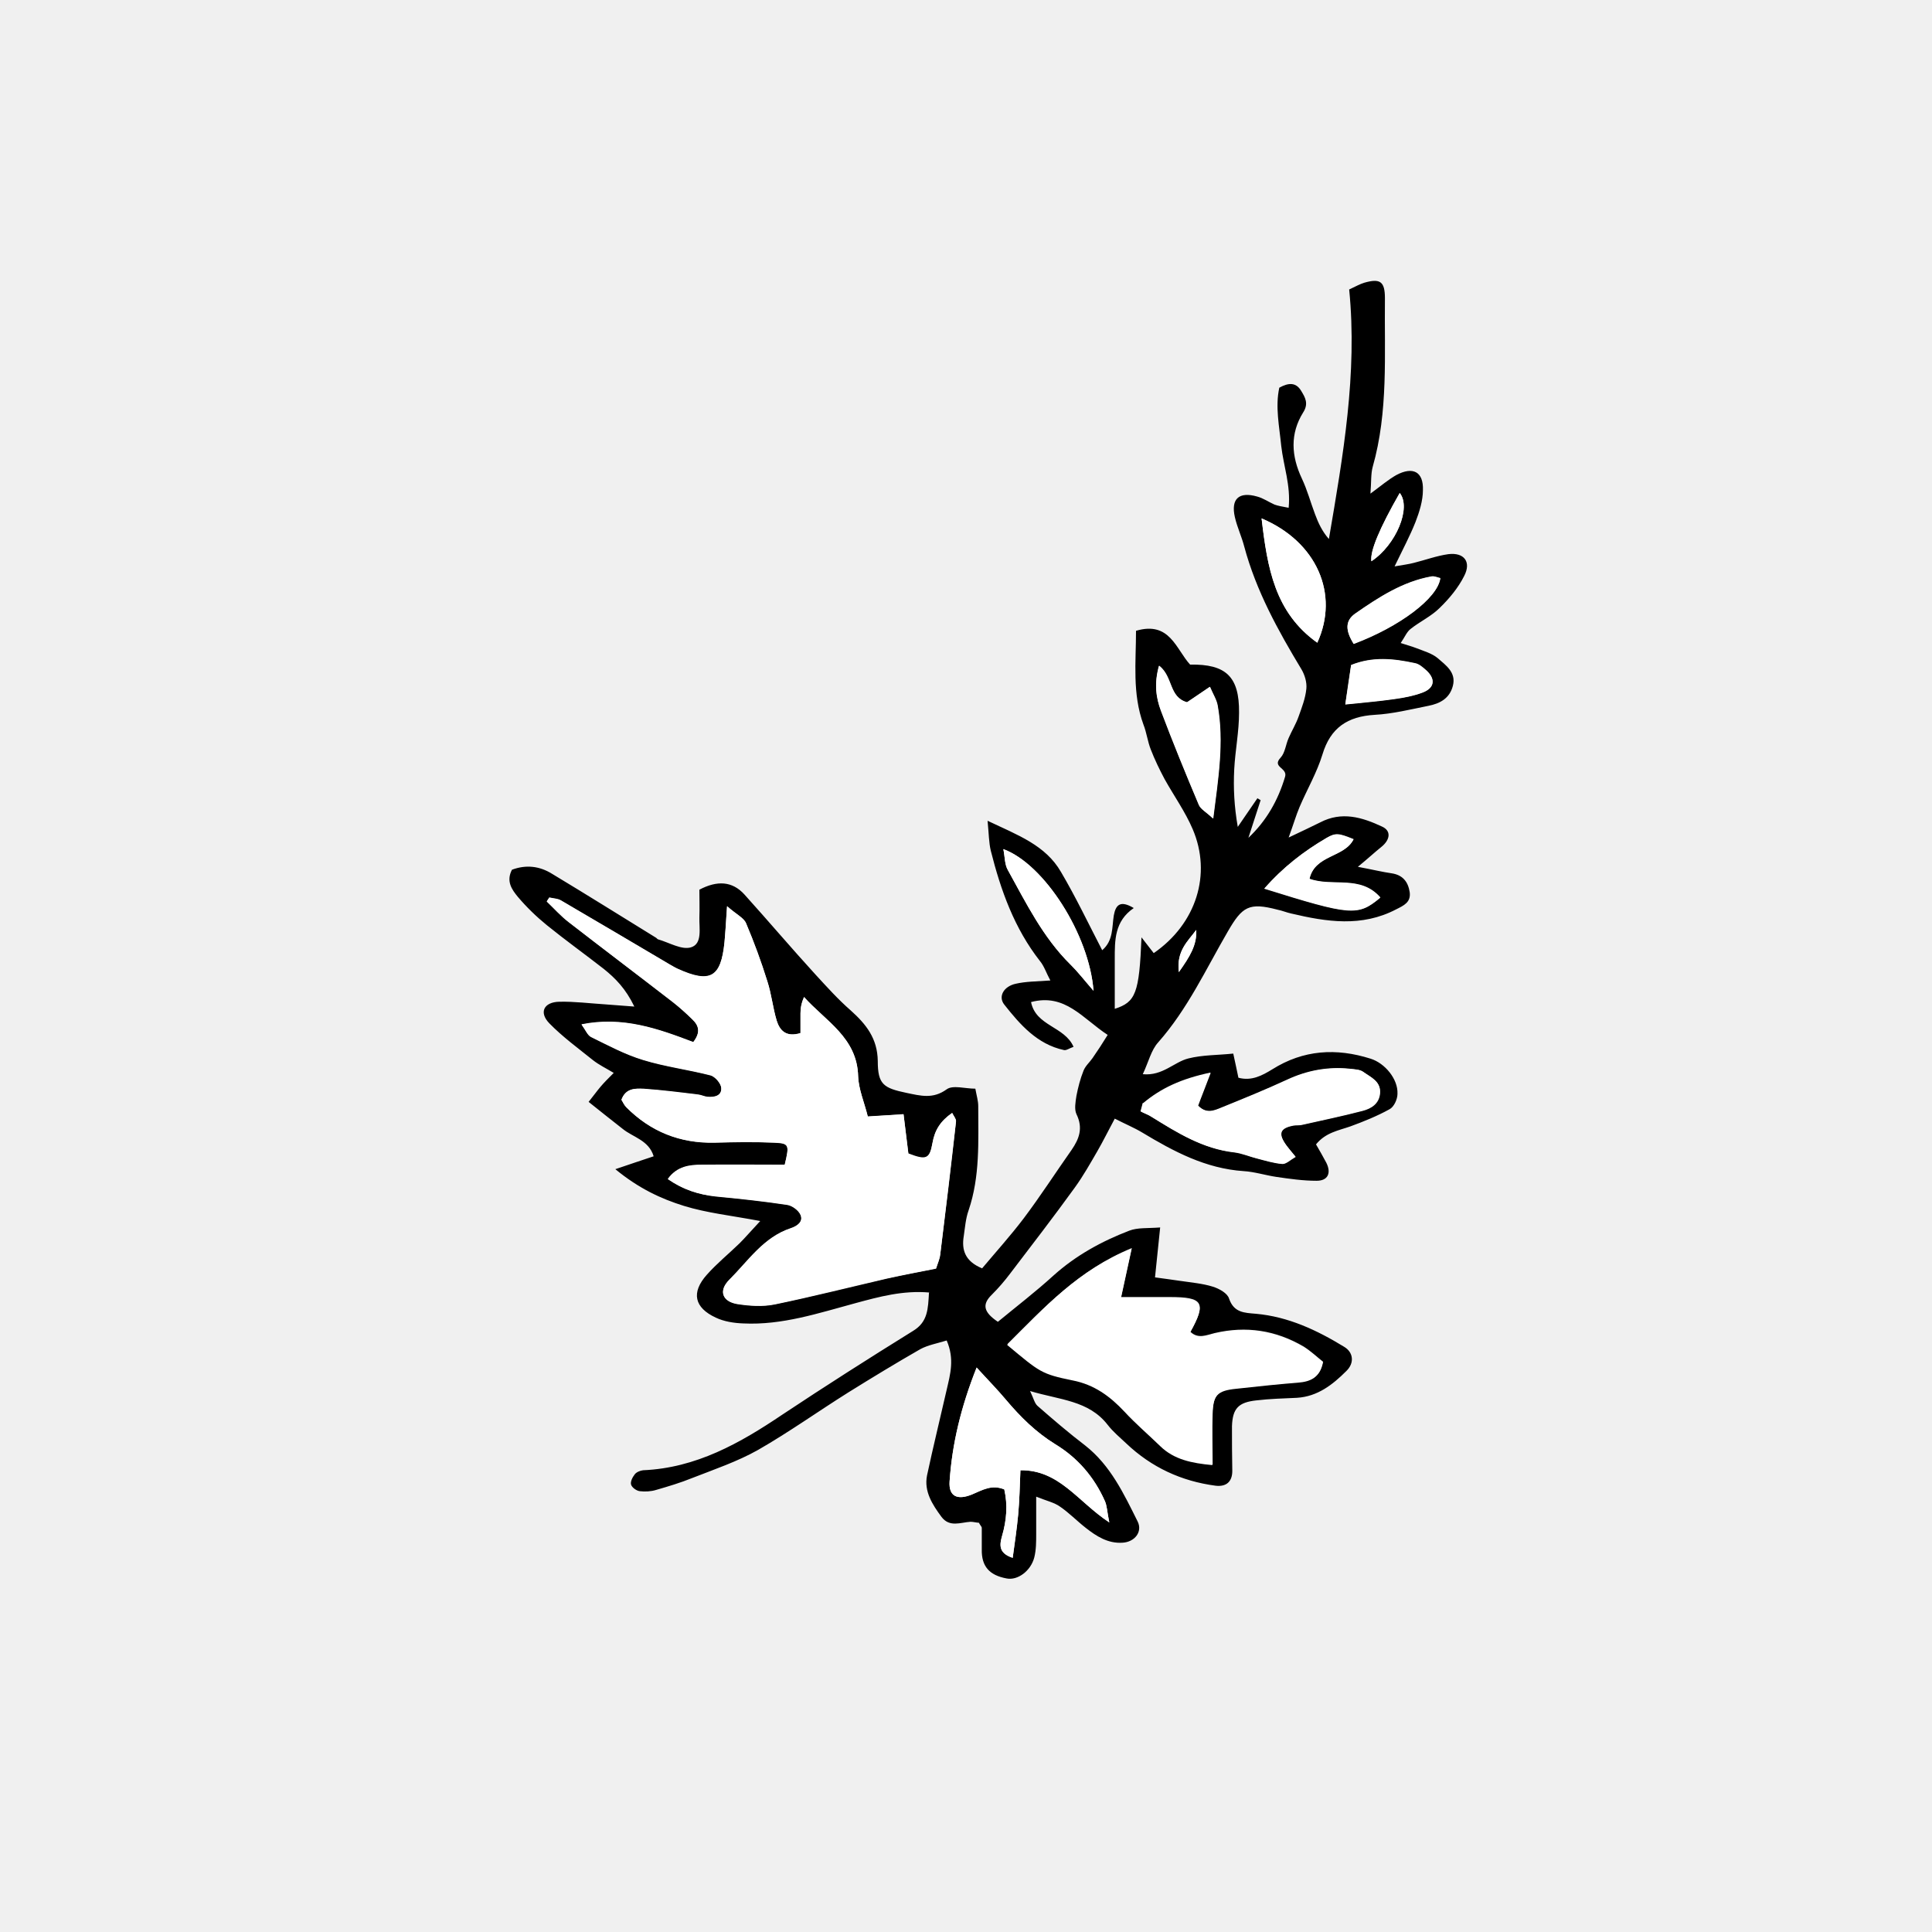
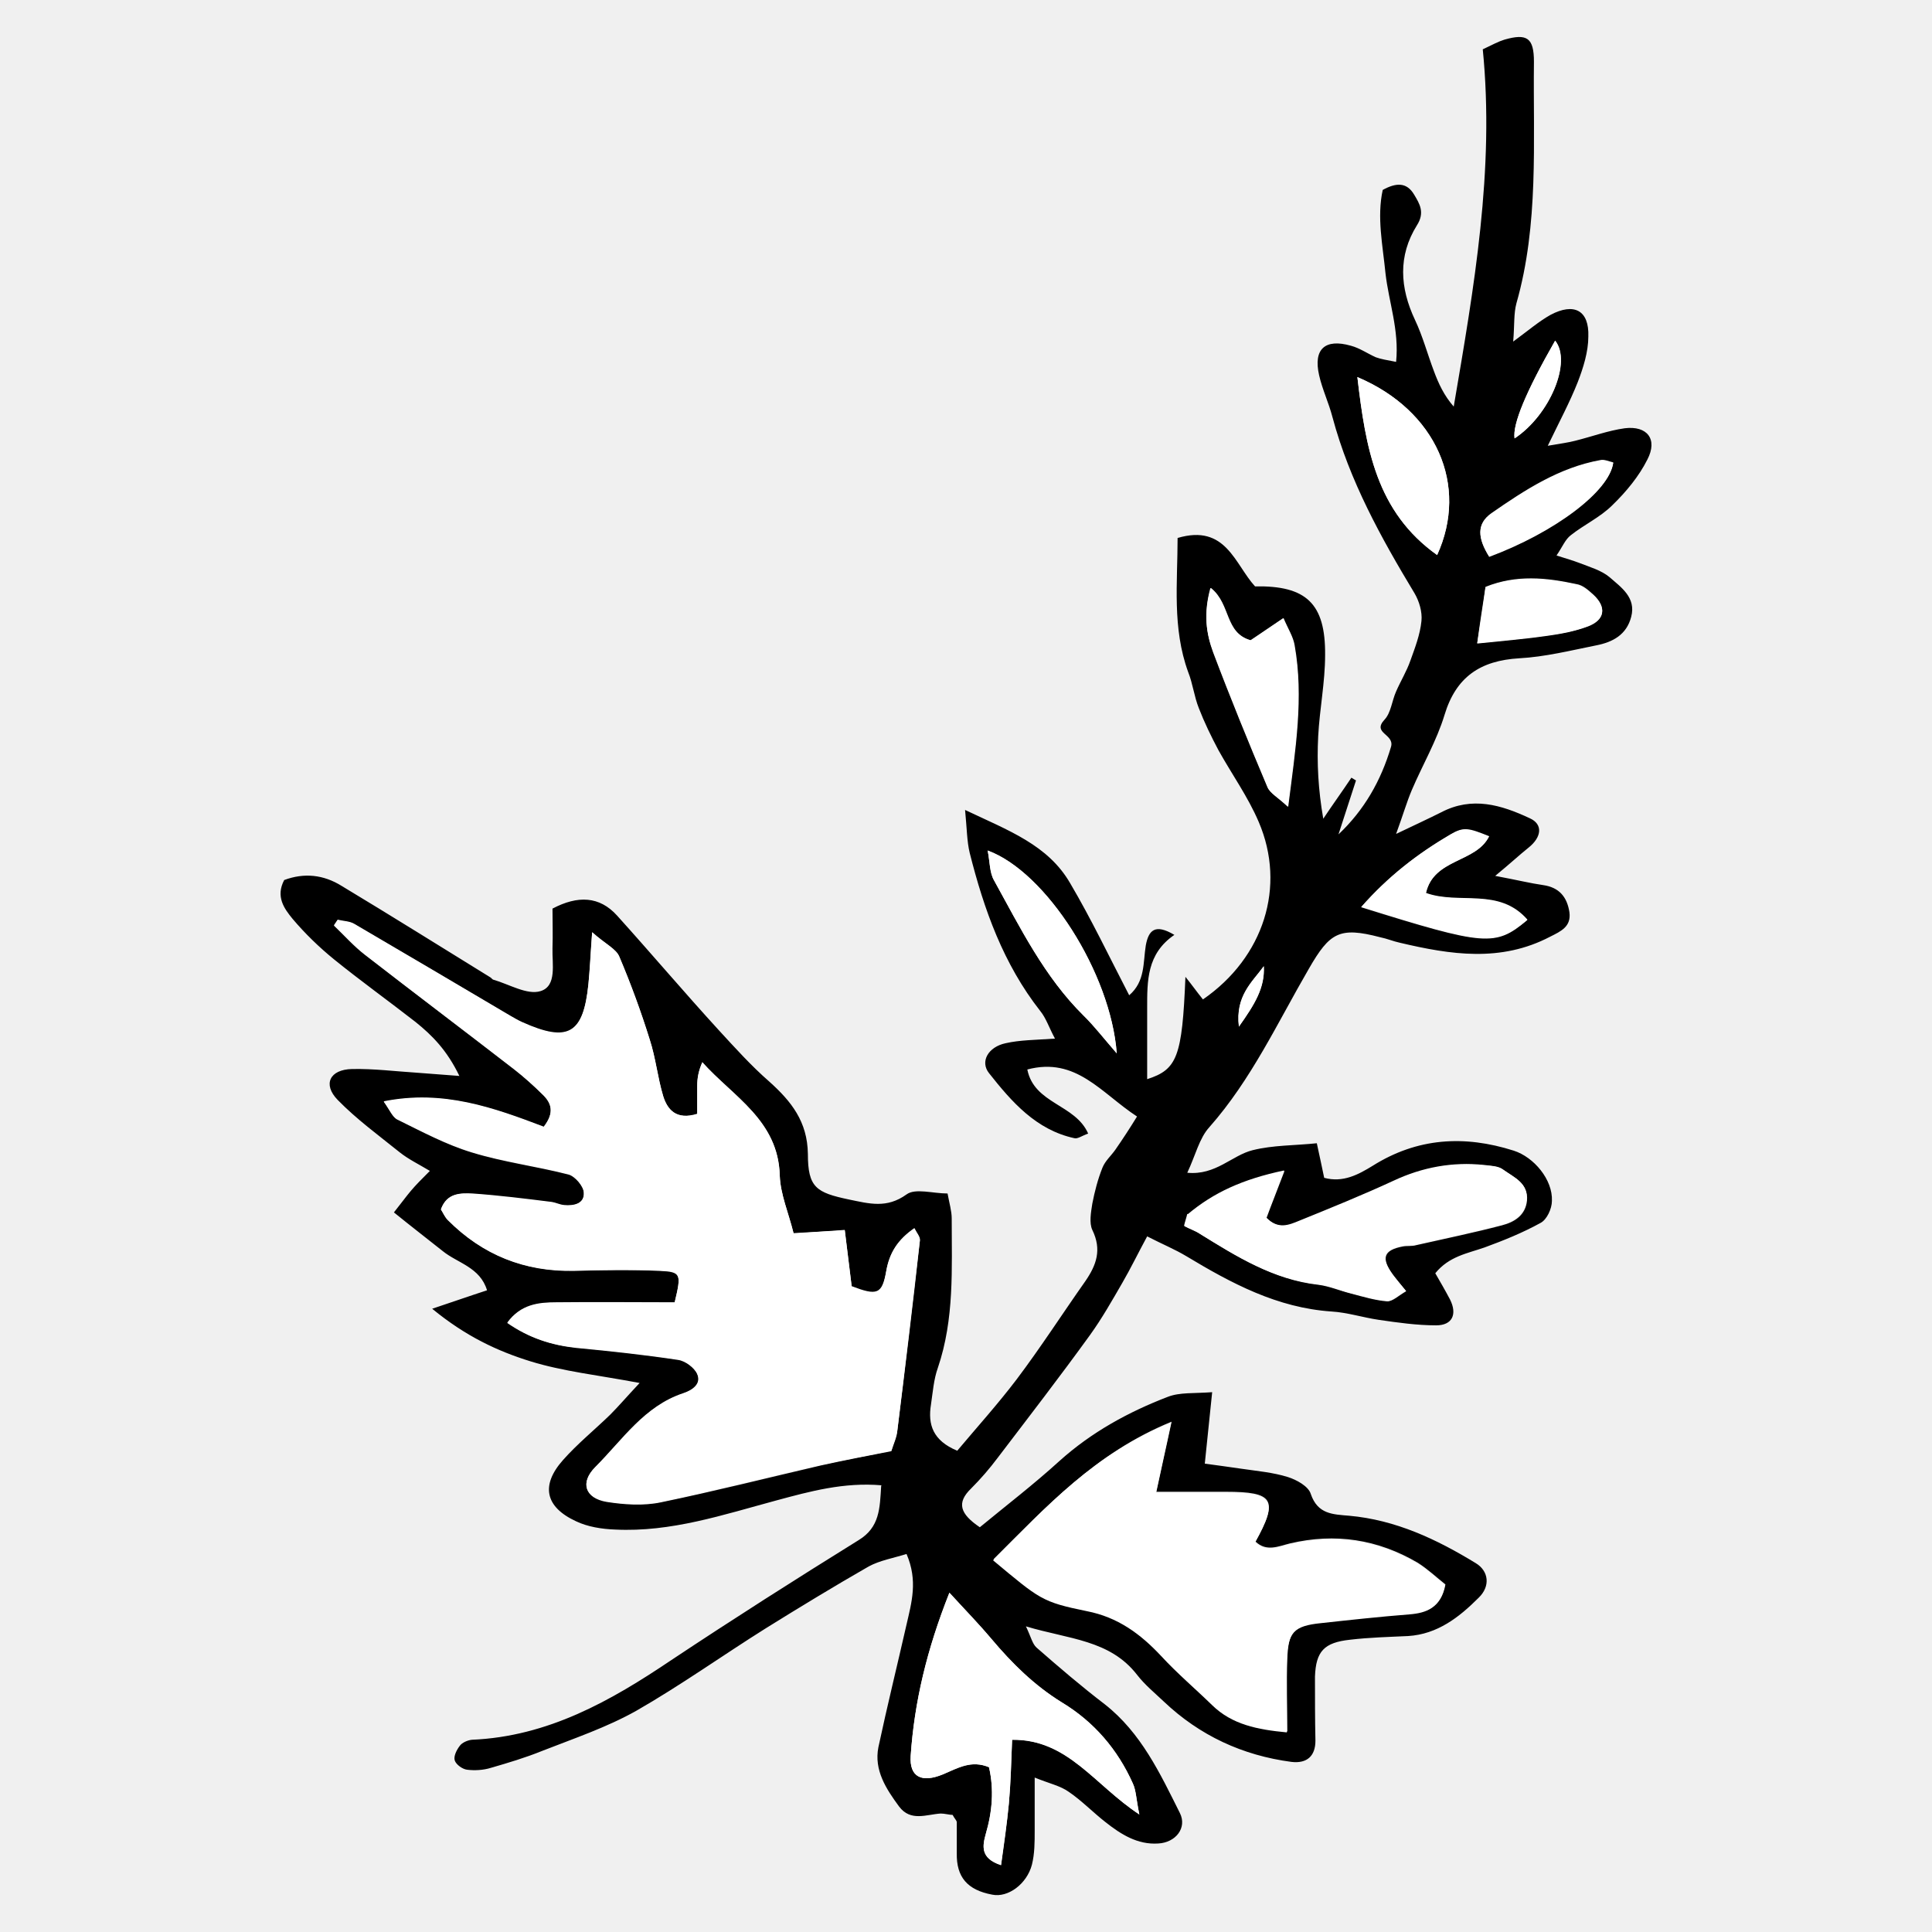
- <svg xmlns="http://www.w3.org/2000/svg" id="a" width="600" height="600" viewBox="0 0 600 600">
+ <svg xmlns="http://www.w3.org/2000/svg" id="a" width="600" height="600" viewBox="150.2 79.2 313.4 419.1">
  <defs>
    <style>.b{fill:#fff;}</style>
  </defs>
  <path d="m288.6,401.4c-8.2-.7-15.5,1.3-22.9,3.3-11.5,3.1-22.8,6.9-34.9,6.3-2.9-.1-6-.6-8.5-1.8-6.7-3.1-7.7-7.8-2.8-13.3,3.1-3.5,6.8-6.5,10.2-9.8,1.8-1.8,3.5-3.8,6.4-6.9-9-1.7-16.6-2.5-23.7-4.7-7.1-2.2-14-5.4-21.3-11.4,4.8-1.6,8.2-2.8,11.9-4-1.5-5-6.4-5.9-9.6-8.5-3.4-2.7-6.9-5.4-10.6-8.4,1.6-2,2.6-3.4,3.7-4.7,1.1-1.3,2.3-2.5,4.1-4.3-2.5-1.5-4.6-2.5-6.5-4-4.6-3.7-9.4-7.2-13.5-11.4-3.3-3.4-1.7-6.6,3.1-6.7,4.7-.1,9.4.5,14.1.8,2.6.2,5.2.4,9.2.7-2.7-5.6-5.9-8.8-9.5-11.7-5.9-4.6-11.9-8.9-17.7-13.6-3.2-2.6-6.3-5.6-9-8.8-1.8-2.2-3.7-4.8-1.8-8.4,4.3-1.6,8.5-1.2,12.5,1.3,10.8,6.5,21.5,13.2,32.2,19.8.2.1.4.4.6.5,3.5,1,7.4,3.4,10.3,2.5,3.6-1.1,2.5-5.9,2.6-9.3.1-2.9,0-5.9,0-8.6,5.5-2.9,10.2-2.7,14,1.5,7.4,8.2,14.6,16.7,22.1,24.9,3.5,3.8,7,7.7,10.9,11.1,4.8,4.3,8.3,8.7,8.4,15.7,0,7.3,1.8,8.4,8.9,9.9,4.4.9,8.2,2,12.5-1.1,1.9-1.4,5.7-.2,8.9-.2.4,2.2.9,3.8.9,5.4,0,10.9.6,21.8-3,32.4-.9,2.5-1.1,5.3-1.5,8-.7,4.3.4,7.8,5.7,10,4.2-5,8.8-10.1,12.9-15.5,5.2-6.9,9.9-14.2,14.9-21.3,2.4-3.5,3.6-6.8,1.5-11.1-.7-1.5-.3-3.8,0-5.7.5-2.6,1.2-5.3,2.2-7.8.6-1.5,1.9-2.6,2.8-3.9,1.6-2.3,3.1-4.6,4.7-7.2-7.8-5.1-13.2-13-23.8-10.2,1.5,7.5,10.4,7.5,13.2,13.9-1.4.5-2.3,1.2-3,1-8.3-1.8-13.6-7.9-18.5-14.1-2-2.5-.2-5.7,3.6-6.5,3.1-.7,6.3-.7,10.7-1-1.3-2.4-1.9-4.4-3.2-6-8-10.2-12.2-22-15.3-34.3-.6-2.5-.6-5.2-1-9.3,9.5,4.5,18,7.6,22.8,15.9,4.6,7.8,8.5,16,12.8,24.3,3.5-3,3-7.1,3.6-10.8.6-3.3,2-4.8,6.2-2.3-6,4.1-5.9,10-5.9,15.9,0,5.2,0,10.3,0,15.4,6.5-2.1,7.6-4.8,8.3-22.2,1.3,1.6,2.5,3.3,3.8,4.9,13.2-9.1,18.1-24.5,12.1-38.5-2.3-5.4-5.8-10.3-8.7-15.5-1.6-3-3.1-6.1-4.3-9.2-1-2.5-1.3-5.3-2.3-7.8-3.5-9.6-2.3-19.4-2.3-29.1,10.5-3.1,12.4,5.7,16.8,10.5,11.1-.2,15.3,3.7,15.2,14.9,0,5.9-1.2,11.8-1.5,17.6-.3,5.8,0,11.6,1.1,17.9,2-3,4.1-5.9,6.1-8.9.3.2.7.4,1,.6-1.3,3.9-2.5,7.8-3.8,11.7,5.6-5.3,9.2-11.6,11.4-19,.8-2.8-4.2-2.9-1.4-5.9,1.4-1.5,1.6-4.1,2.5-6.1,1-2.3,2.3-4.4,3.1-6.7,1-2.8,2.1-5.6,2.4-8.6.2-2-.5-4.3-1.5-6-7.3-12.1-14.1-24.4-17.8-38.2-.8-3.1-2.2-6-2.9-9.1-1.3-5.7,1.3-8,6.9-6.4,1.9.5,3.6,1.7,5.4,2.5,1.1.4,2.3.6,4.4,1,.7-6.9-1.6-13-2.3-19.2-.6-6.1-1.9-12.2-.6-18.1,2.9-1.6,5.2-1.7,6.8,1,1.2,2,2.4,3.9.6,6.7-4.1,6.6-3.7,13.5-.4,20.5,1.7,3.6,2.7,7.4,4.1,11.1,1,2.7,2.2,5.3,4.3,7.7,4.4-25.8,8.9-51.4,6.3-77.5,2.1-1,3.4-1.7,4.7-2.1,4.9-1.4,6.4-.4,6.4,4.8-.2,17.5,1.1,35.2-3.8,52.4-.6,2.2-.4,4.7-.7,8.3,3.4-2.5,5.6-4.4,8.1-5.8,5.1-2.7,8.4-1,8.2,4.7,0,3.3-1.1,6.8-2.3,9.9-1.7,4.3-3.9,8.4-6.5,13.8,2.9-.5,4.5-.7,6-1.1,3.6-.9,7.1-2.2,10.7-2.7,4.9-.6,7.2,2.4,4.9,6.8-1.8,3.6-4.6,7-7.6,9.9-2.6,2.6-6.1,4.2-9,6.5-1.2.9-1.8,2.5-3.1,4.4,2.2.7,3.6,1.1,4.9,1.6,2.3.9,4.8,1.6,6.6,3.1,2.5,2.2,5.8,4.4,4.7,8.6-1,3.9-4,5.5-7.6,6.2-5.5,1.1-11.1,2.5-16.7,2.8-8.4.5-13.7,4-16.2,12.3-1.7,5.6-4.8,10.9-7.1,16.3-1.1,2.6-1.9,5.4-3.4,9.5,4.2-2,7-3.3,9.8-4.7,6.7-3.5,13-1.6,19.2,1.3,2.9,1.3,2.6,4.1-.3,6.4-2,1.6-3.8,3.3-7.2,6.1,4.8.9,7.6,1.6,10.4,2,3.5.5,5.2,2.6,5.7,5.9.4,3.1-1.8,4.1-4.2,5.3-10.7,5.6-21.6,3.9-32.6,1.3-1.4-.3-2.8-.9-4.3-1.2-8.8-2.3-10.9-1-15.4,6.8-6.8,11.7-12.5,24.1-21.6,34.4-2.2,2.4-3,6.1-4.8,9.9,6.2.6,9.7-3.8,14.2-4.9,4.4-1.1,9.1-1,13.9-1.5.7,3.1,1.1,5.2,1.6,7.5,4.1,1.1,7.4-.7,10.5-2.6,9.7-6.1,19.9-6.7,30.6-3.3,4.4,1.4,8.5,6.3,8.3,10.9,0,1.7-1.1,4.1-2.5,4.8-3.8,2.1-8,3.8-12.1,5.3-3.7,1.3-7.7,1.9-10.7,5.6,1.1,1.9,2.2,3.8,3.2,5.7,1.6,3.2.5,5.6-3,5.6-4.2,0-8.4-.6-12.5-1.2-3.4-.5-6.8-1.6-10.2-1.8-11.8-.8-21.7-6.1-31.5-12-2.5-1.5-5.2-2.6-8.5-4.3-2,3.7-3.6,7-5.4,10.1-2.2,3.8-4.4,7.7-7,11.3-6.5,9-13.3,17.8-20,26.6-1.8,2.4-3.7,4.6-5.8,6.7-3.2,3.1-2.4,5.5,1.9,8.4,5.7-4.7,11.7-9.3,17.3-14.4,6.9-6.2,14.9-10.6,23.5-13.9,2.6-1,5.6-.7,9.6-1-.6,5.5-1,10-1.6,15.5,2.8.4,5.3.7,7.9,1.1,3.4.5,6.9.8,10.1,1.8,1.9.6,4.5,2,5,3.7,1.5,4.4,4.8,4.4,8.3,4.7,10.1.9,19,5.1,27.5,10.3,2.8,1.7,3.2,5,.6,7.5-4.2,4.2-8.9,7.9-15.3,8.3-4.2.2-8.4.3-12.6.8-5.6.6-7.4,2.5-7.6,8,0,4.6,0,9.2.1,13.9,0,3.3-1.8,5-5.2,4.6-10.6-1.4-19.9-5.7-27.7-13.1-2-1.9-4.1-3.6-5.8-5.8-5.9-7.6-14.8-7.7-24.1-10.5,1.1,2.3,1.4,3.8,2.3,4.6,4.8,4.2,9.7,8.4,14.8,12.3,7.9,6.2,12,15,16.3,23.6,1.6,3.2-.9,6.4-4.7,6.6-4.5.3-8.1-2-11.4-4.6-2.7-2.1-5.2-4.7-8-6.6-1.8-1.3-4.2-1.8-7.4-3.1,0,4.7,0,8.1,0,11.5,0,2.5,0,5-.6,7.4-1.1,4.2-5.2,7.2-8.6,6.5-5.4-1-7.8-3.8-7.7-9,0-2.2,0-4.4,0-6.7,0-.4-.5-.8-.9-1.6-.7,0-1.7-.3-2.6-.3-3.1.2-6.5,1.8-9-1.5-2.8-3.8-5.5-7.9-4.5-12.9,1.9-8.9,4.1-17.8,6.1-26.6,1.1-4.8,2.5-9.5,0-15.3-2.9.9-5.8,1.4-8.2,2.7-7.5,4.3-14.9,8.8-22.3,13.4-9.4,5.9-18.5,12.4-28.1,17.9-6.4,3.6-13.5,6-20.4,8.7-3.7,1.5-7.4,2.6-11.2,3.7-1.6.5-3.5.6-5.1.4-1-.1-2.4-1.1-2.7-2-.3-.9.4-2.3,1.1-3.2.5-.7,1.7-1.2,2.6-1.3,16.5-.7,30.1-8.4,43.3-17.3,13.4-8.9,26.9-17.5,40.6-26,4.6-2.8,4.6-6.9,4.9-11.8Zm-40-80.5c-4.5,1.3-6.4-.9-7.4-3.9-1.2-4-1.6-8.2-2.9-12.2-1.9-6.1-4.1-12.1-6.6-18-.7-1.7-2.9-2.7-5.9-5.3-.4,5-.5,8.1-.8,11.2-1.1,10.9-4.4,12.8-14.4,8.3-.9-.4-1.8-.9-2.6-1.4-11.3-6.7-22.5-13.3-33.8-19.9-1-.6-2.4-.6-3.6-.9-.3.4-.5.8-.8,1.2,2.2,2.1,4.3,4.5,6.8,6.4,10.7,8.3,21.6,16.5,32.3,24.8,2.2,1.7,4.2,3.5,6.1,5.4,2,1.9,2.7,4,.3,7.1-10.8-4.1-21.8-8.1-34.7-5.5,1.3,1.8,1.9,3.4,3,3.9,5.3,2.6,10.5,5.4,16.1,7.1,6.8,2.1,14,3,21,4.8,1.4.4,3.2,2.5,3.3,3.9.2,2.4-2.1,3-4.3,2.8-1-.1-1.9-.6-2.9-.7-5.6-.6-11.3-1.4-16.9-1.8-2.6-.2-5.6-.2-6.9,3.4.5.7.8,1.6,1.5,2.3,7.6,7.6,16.7,11.2,27.4,11,6.2-.2,12.4-.3,18.6,0,4.6.2,4.7.7,3.2,6.9-8.4,0-17.1-.1-25.7,0-3.8,0-7.7.5-10.6,4.4,4.8,3.3,9.6,4.8,14.9,5.4,7.4.7,14.8,1.5,22.1,2.6,1.6.2,3.6,1.7,4.2,3.1,1,2.2-.9,3.5-3,4.2-8.4,2.8-13.2,10.2-19.1,16-3.4,3.4-2.2,6.7,2.4,7.5,3.8.6,8,.9,11.8.1,11.6-2.4,23.1-5.3,34.7-8,5-1.1,10.1-2.1,15.3-3.1.5-1.6,1.2-3,1.3-4.4,1.7-13.7,3.4-27.5,4.9-41.3,0-.7-.7-1.6-1.2-2.6-3.6,2.5-5.4,5.3-6.1,9.3-.9,5.2-2,5.5-7.5,3.3-.5-4.1-1-8.1-1.5-12.2-4.2.2-7.3.4-11.1.7-1.1-4.4-2.8-8.4-3-12.5-.3-12-10.1-17.1-16.8-24.6-.9,1.9-1.1,3.5-1.1,5.1,0,1.9,0,3.8,0,6.2Zm64.3,96.6c10.1,8.4,10.6,9,20.3,11,6.8,1.3,11.6,4.9,16.1,9.7,3.5,3.8,7.4,7.1,11.1,10.7,4.3,4.2,9.8,5.2,16.2,5.9,0-5.5-.2-10.6,0-15.7.2-6.1,1.5-7.4,7.4-8,6.4-.7,12.8-1.3,19.2-1.9,3.7-.3,6.8-1.3,7.7-6.3-1.9-1.5-3.8-3.3-6-4.7-8.7-5.1-17.9-6.5-27.7-4.2-2.5.6-5.1,1.9-7.5-.4,5-9.1,4-10.8-6.5-10.8-.7,0-1.5,0-2.2,0-3.9,0-7.8,0-12.8,0,1.1-5.2,2.1-9.5,3.3-15.2-16.6,6.8-27.1,18.4-38.5,29.7Zm42.1-74.9c-.2.9-.5,1.7-.7,2.6,1.1.6,2.4,1,3.4,1.7,8,4.9,15.9,9.9,25.6,11,2.4.3,4.7,1.3,7.1,1.9,2.6.7,5.3,1.5,7.9,1.7,1.2,0,2.5-1.3,4.1-2.2-1.4-1.7-2.2-2.7-2.9-3.6-2.6-3.6-2-5.3,2.1-6.1,1-.2,2,0,3-.3,6.2-1.4,12.5-2.7,18.6-4.3,2.7-.7,5.1-2.2,5.4-5.4.3-3.7-2.8-5-5.1-6.6-1.1-.8-2.8-.9-4.2-1-6.8-.7-13.2.5-19.5,3.4-6.7,3.1-13.6,5.9-20.5,8.7-2.2.9-4.6,2-7.2-.7,1-2.8,2.2-5.7,3.9-10.2-8.9,2-15.3,4.9-20.9,9.5Zm-43.1,120c1.1,4.8.7,9.6-.7,14.4-.7,2.5-1.3,5.3,3.3,6.8.6-4.8,1.3-9.1,1.7-13.4.4-4.4.5-8.7.7-13.8,12.1-.2,17.8,9.7,27.6,16.2-.7-3.4-.7-5.2-1.4-6.7-3.3-7.4-8.4-13.4-15.4-17.6-6-3.7-10.9-8.5-15.3-13.8-2.6-3.1-5.5-6-9.1-10-4.9,12.4-7.6,23.7-8.4,35.4-.3,4.6,2.4,5.9,7,4,3.2-1.3,6.2-3.2,10.1-1.5Zm48.1-255.8c-1.6,5.5-1,9.9.6,13.9,3.7,9.8,7.7,19.6,11.8,29.3.5,1.3,2.1,2.1,4.4,4.2,1.6-12.6,3.4-23.7,1.4-35-.3-1.9-1.5-3.7-2.4-5.9-3.1,2.1-5.2,3.6-7.1,4.8-5.7-1.6-4.3-7.8-8.6-11.3Zm31.8-45.8c1.8,15.4,4.1,29.2,17.3,38.6,6.9-15.1-.1-31.3-17.3-38.6Zm36.8,117.8c-6.2-7.1-14.9-3.2-22-5.8,1.8-7.6,10.9-6.6,13.7-12.3-4.5-1.8-5.5-2.1-8.4-.4-7.1,4.1-13.5,9.1-19.3,15.7,26.9,8.4,29.1,8.6,35.9,2.9Zm-117-15.1c.5,2.5.4,4.8,1.4,6.5,5.7,10.3,10.9,20.9,19.4,29.3,2.3,2.3,4.3,4.9,7.2,8.2-1.3-17.4-15.3-39.4-28-44Zm106.2-45c5.8-.6,10.6-1,15.4-1.7,2.9-.4,5.9-.9,8.6-2,3.7-1.4,4.1-4.1,1.2-6.8-1.1-1-2.3-2.1-3.7-2.3-6.5-1.4-13-2.1-19.7.6-.6,3.9-1.2,7.7-1.8,12.2Zm29.5-39.2c-.9-.2-1.9-.7-2.8-.5-8.9,1.6-16.4,6.5-23.6,11.5-3.3,2.3-3,5.4-.5,9.4,14.1-5.3,26.1-14.2,26.9-20.4Zm-21.4-5.2c7.7-5.1,12.4-16.6,8.8-21.2q-9.5,16.6-8.8,21.2Zm-59.8,127.6c3.4-4.8,5.7-8.4,5.4-13.1-2.6,3.5-6.2,6.4-5.4,13.1Z" />
  <path class="b" d="m248.6,320.9c0-2.3,0-4.2,0-6.2,0-1.6.3-3.2,1.1-5.1,6.7,7.5,16.5,12.6,16.8,24.6.1,4,1.9,8,3,12.5,3.9-.2,7-.4,11.1-.7.5,4.1,1,8.1,1.5,12.2,5.5,2.1,6.6,1.8,7.5-3.3.7-4,2.5-6.8,6.1-9.3.5,1,1.3,1.9,1.2,2.6-1.6,13.8-3.2,27.5-4.9,41.3-.2,1.4-.8,2.8-1.3,4.4-5.2,1.1-10.3,2-15.3,3.1-11.6,2.6-23.1,5.6-34.7,8-3.8.8-7.9.5-11.8-.1-4.6-.8-5.8-4.1-2.4-7.5,5.9-5.9,10.6-13.2,19.1-16,2.1-.7,3.9-2.1,3-4.2-.6-1.4-2.7-2.9-4.2-3.1-7.3-1.1-14.7-1.9-22.1-2.6-5.2-.5-10.1-2-14.9-5.4,2.9-4,6.8-4.4,10.6-4.4,8.6-.1,17.3,0,25.7,0,1.5-6.3,1.4-6.7-3.2-6.9-6.2-.2-12.4-.1-18.6,0-10.7.3-19.9-3.4-27.4-11-.7-.7-1.1-1.6-1.5-2.3,1.3-3.6,4.3-3.5,6.9-3.4,5.7.4,11.3,1.1,16.9,1.8,1,.1,1.9.6,2.9.7,2.2.2,4.5-.3,4.3-2.8-.1-1.4-1.9-3.5-3.3-3.9-6.9-1.8-14.1-2.7-21-4.8-5.6-1.7-10.8-4.5-16.1-7.1-1.1-.5-1.7-2.1-3-3.9,12.9-2.6,23.9,1.4,34.7,5.5,2.4-3.1,1.7-5.2-.3-7.1-2-1.9-4-3.7-6.1-5.4-10.8-8.3-21.6-16.5-32.3-24.8-2.4-1.9-4.5-4.3-6.8-6.4.3-.4.5-.8.8-1.2,1.2.3,2.6.3,3.6.9,11.3,6.6,22.6,13.3,33.8,19.9.9.5,1.7,1,2.6,1.4,10,4.5,13.3,2.6,14.4-8.3.3-3.1.5-6.1.8-11.2,2.9,2.6,5.2,3.6,5.9,5.3,2.5,5.9,4.7,11.9,6.6,18,1.3,4,1.7,8.2,2.9,12.2.9,3.1,2.9,5.3,7.4,3.9Z" />
  <path class="b" d="m312.9,417.5c11.4-11.4,21.9-23,38.5-29.7-1.2,5.6-2.2,10-3.3,15.2,5,0,8.9,0,12.8,0,.7,0,1.5,0,2.2,0,10.5,0,11.6,1.7,6.5,10.8,2.4,2.3,5,1,7.5.4,9.8-2.3,19.1-.9,27.7,4.2,2.3,1.3,4.2,3.2,6,4.7-1,4.9-4,6-7.7,6.3-6.4.5-12.8,1.2-19.2,1.9-5.9.6-7.2,2-7.4,8-.2,5.1,0,10.2,0,15.7-6.4-.6-11.9-1.7-16.2-5.9-3.7-3.6-7.6-6.9-11.1-10.7-4.5-4.8-9.4-8.4-16.1-9.7-9.8-2-10.2-2.6-20.3-11Z" />
  <path class="b" d="m355,342.6c5.6-4.7,11.9-7.6,20.9-9.5-1.7,4.5-2.8,7.5-3.9,10.2,2.6,2.7,5,1.6,7.2.7,6.9-2.8,13.8-5.6,20.5-8.7,6.2-2.9,12.7-4.1,19.5-3.4,1.5.2,3.2.2,4.2,1,2.3,1.7,5.5,2.9,5.1,6.6-.3,3.2-2.8,4.7-5.4,5.4-6.2,1.6-12.4,2.9-18.6,4.3-1,.2-2,0-3,.3-4.1.8-4.7,2.5-2.1,6.1.7,1,1.5,1.9,2.9,3.6-1.6.9-2.9,2.3-4.1,2.2-2.7-.2-5.3-1.1-7.9-1.7-2.4-.6-4.7-1.7-7.1-1.9-9.7-1.1-17.6-6-25.6-11-1.1-.7-2.3-1.1-3.4-1.7.2-.9.5-1.7.7-2.6Z" />
  <path class="b" d="m312,462.6c-4-1.7-6.9.1-10.1,1.5-4.6,1.9-7.3.6-7-4,.8-11.7,3.5-23.1,8.4-35.4,3.7,4,6.5,6.9,9.1,10,4.5,5.3,9.3,10.1,15.3,13.8,6.9,4.2,12.1,10.2,15.4,17.6.7,1.5.7,3.3,1.4,6.7-9.8-6.4-15.5-16.3-27.6-16.2-.2,5-.3,9.4-.7,13.8-.4,4.3-1,8.6-1.7,13.4-4.6-1.5-4-4.2-3.3-6.8,1.4-4.8,1.8-9.6.7-14.4Z" />
  <path class="b" d="m360,206.8c4.3,3.5,2.9,9.7,8.6,11.3,1.9-1.3,4-2.7,7.1-4.8.9,2.2,2.1,4,2.4,5.9,2,11.3.2,22.3-1.4,35-2.2-2.1-3.8-2.9-4.4-4.2-4.1-9.7-8.1-19.5-11.8-29.3-1.5-4.1-2.1-8.4-.6-13.9Z" />
  <path class="b" d="m391.8,161c17.1,7.2,24.2,23.5,17.3,38.6-13.2-9.4-15.5-23.2-17.3-38.6Z" />
  <path class="b" d="m428.6,278.8c-6.9,5.7-9.1,5.5-35.9-2.9,5.8-6.6,12.2-11.5,19.3-15.7,2.9-1.7,3.9-1.4,8.4.4-2.9,5.8-12,4.7-13.7,12.3,7.2,2.6,15.8-1.3,22,5.8Z" />
  <path class="b" d="m311.6,263.7c12.7,4.7,26.7,26.6,28,44-2.9-3.4-4.9-6-7.2-8.2-8.5-8.4-13.7-19-19.4-29.3-1-1.7-.9-4-1.4-6.5Z" />
  <path class="b" d="m417.8,218.8c.7-4.5,1.3-8.3,1.8-12.2,6.7-2.7,13.2-2,19.7-.6,1.3.3,2.6,1.4,3.7,2.3,2.9,2.7,2.5,5.4-1.2,6.8-2.7,1-5.7,1.6-8.6,2-4.8.7-9.6,1.1-15.4,1.7Z" />
  <path class="b" d="m447.3,179.6c-.8,6.2-12.7,15.1-26.9,20.4-2.5-4-2.8-7.1.5-9.4,7.2-5,14.7-9.9,23.6-11.5.9-.2,1.8.3,2.8.5Z" />
  <path class="b" d="m425.9,174.3q-.7-4.6,8.8-21.2c3.7,4.5-1.1,16.1-8.8,21.2Z" />
  <path class="b" d="m366.1,301.9c-.8-6.6,2.9-9.6,5.4-13.1.2,4.7-2,8.3-5.4,13.1Z" />
</svg>
